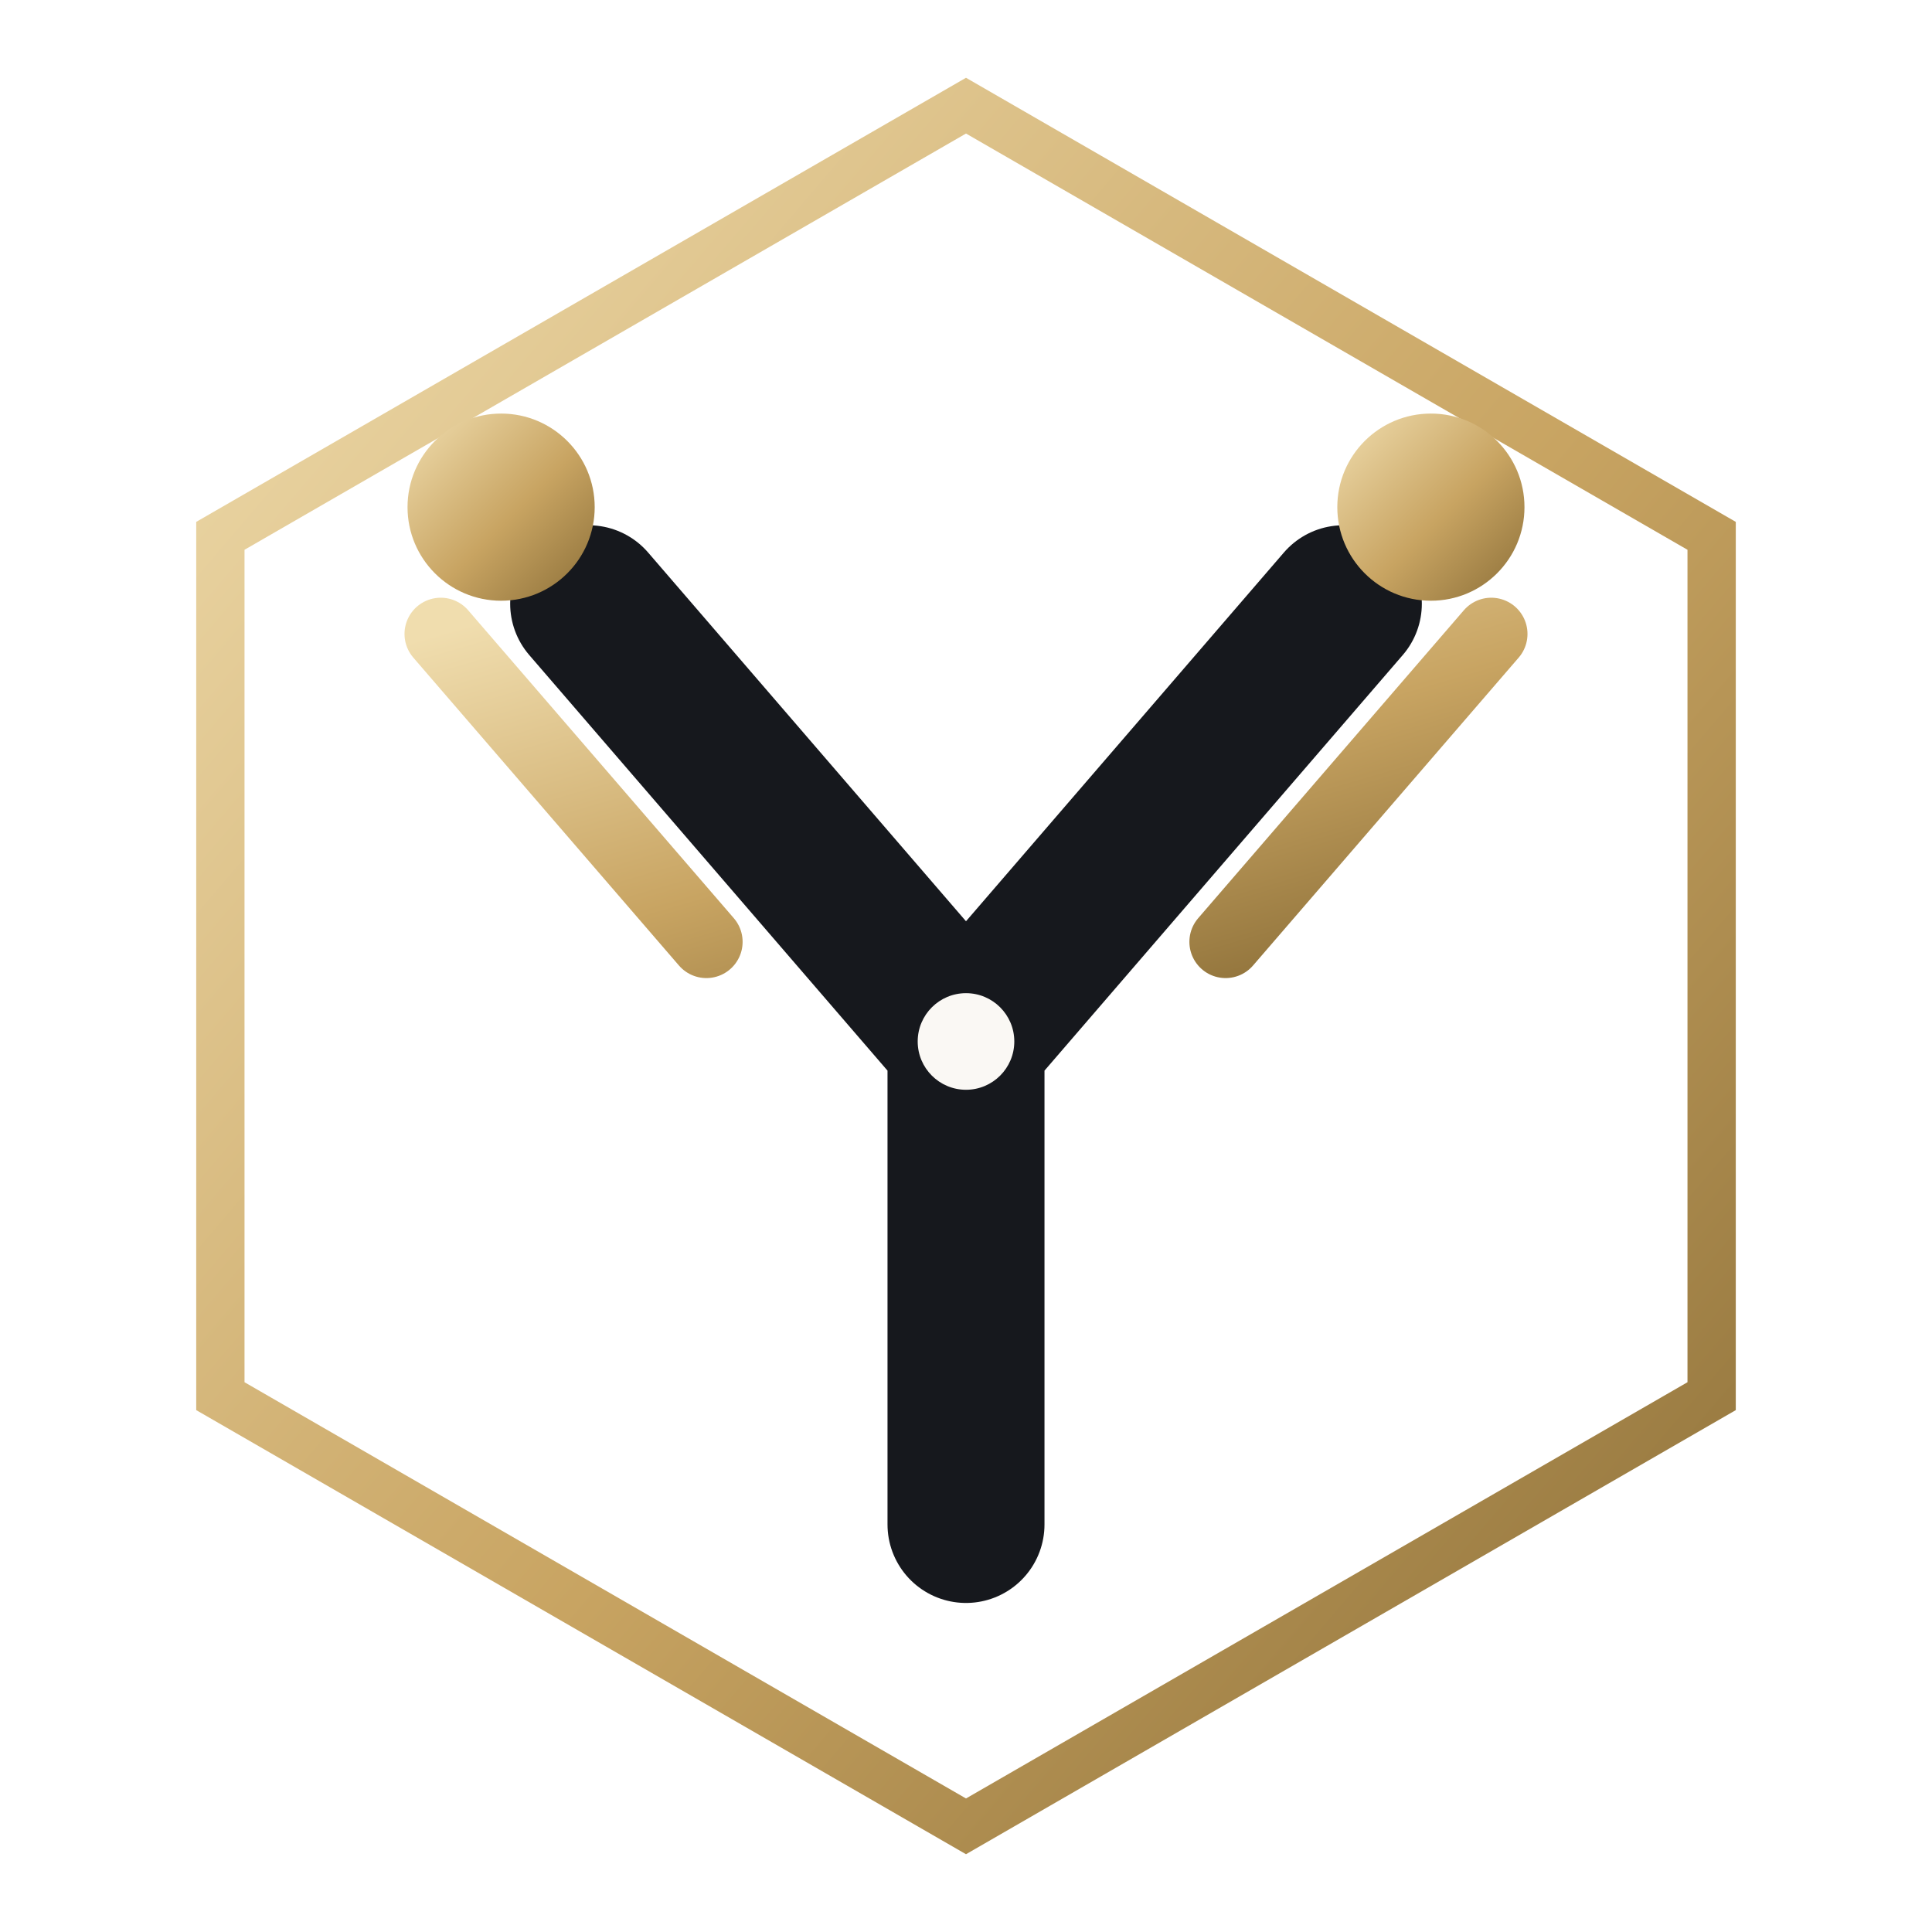
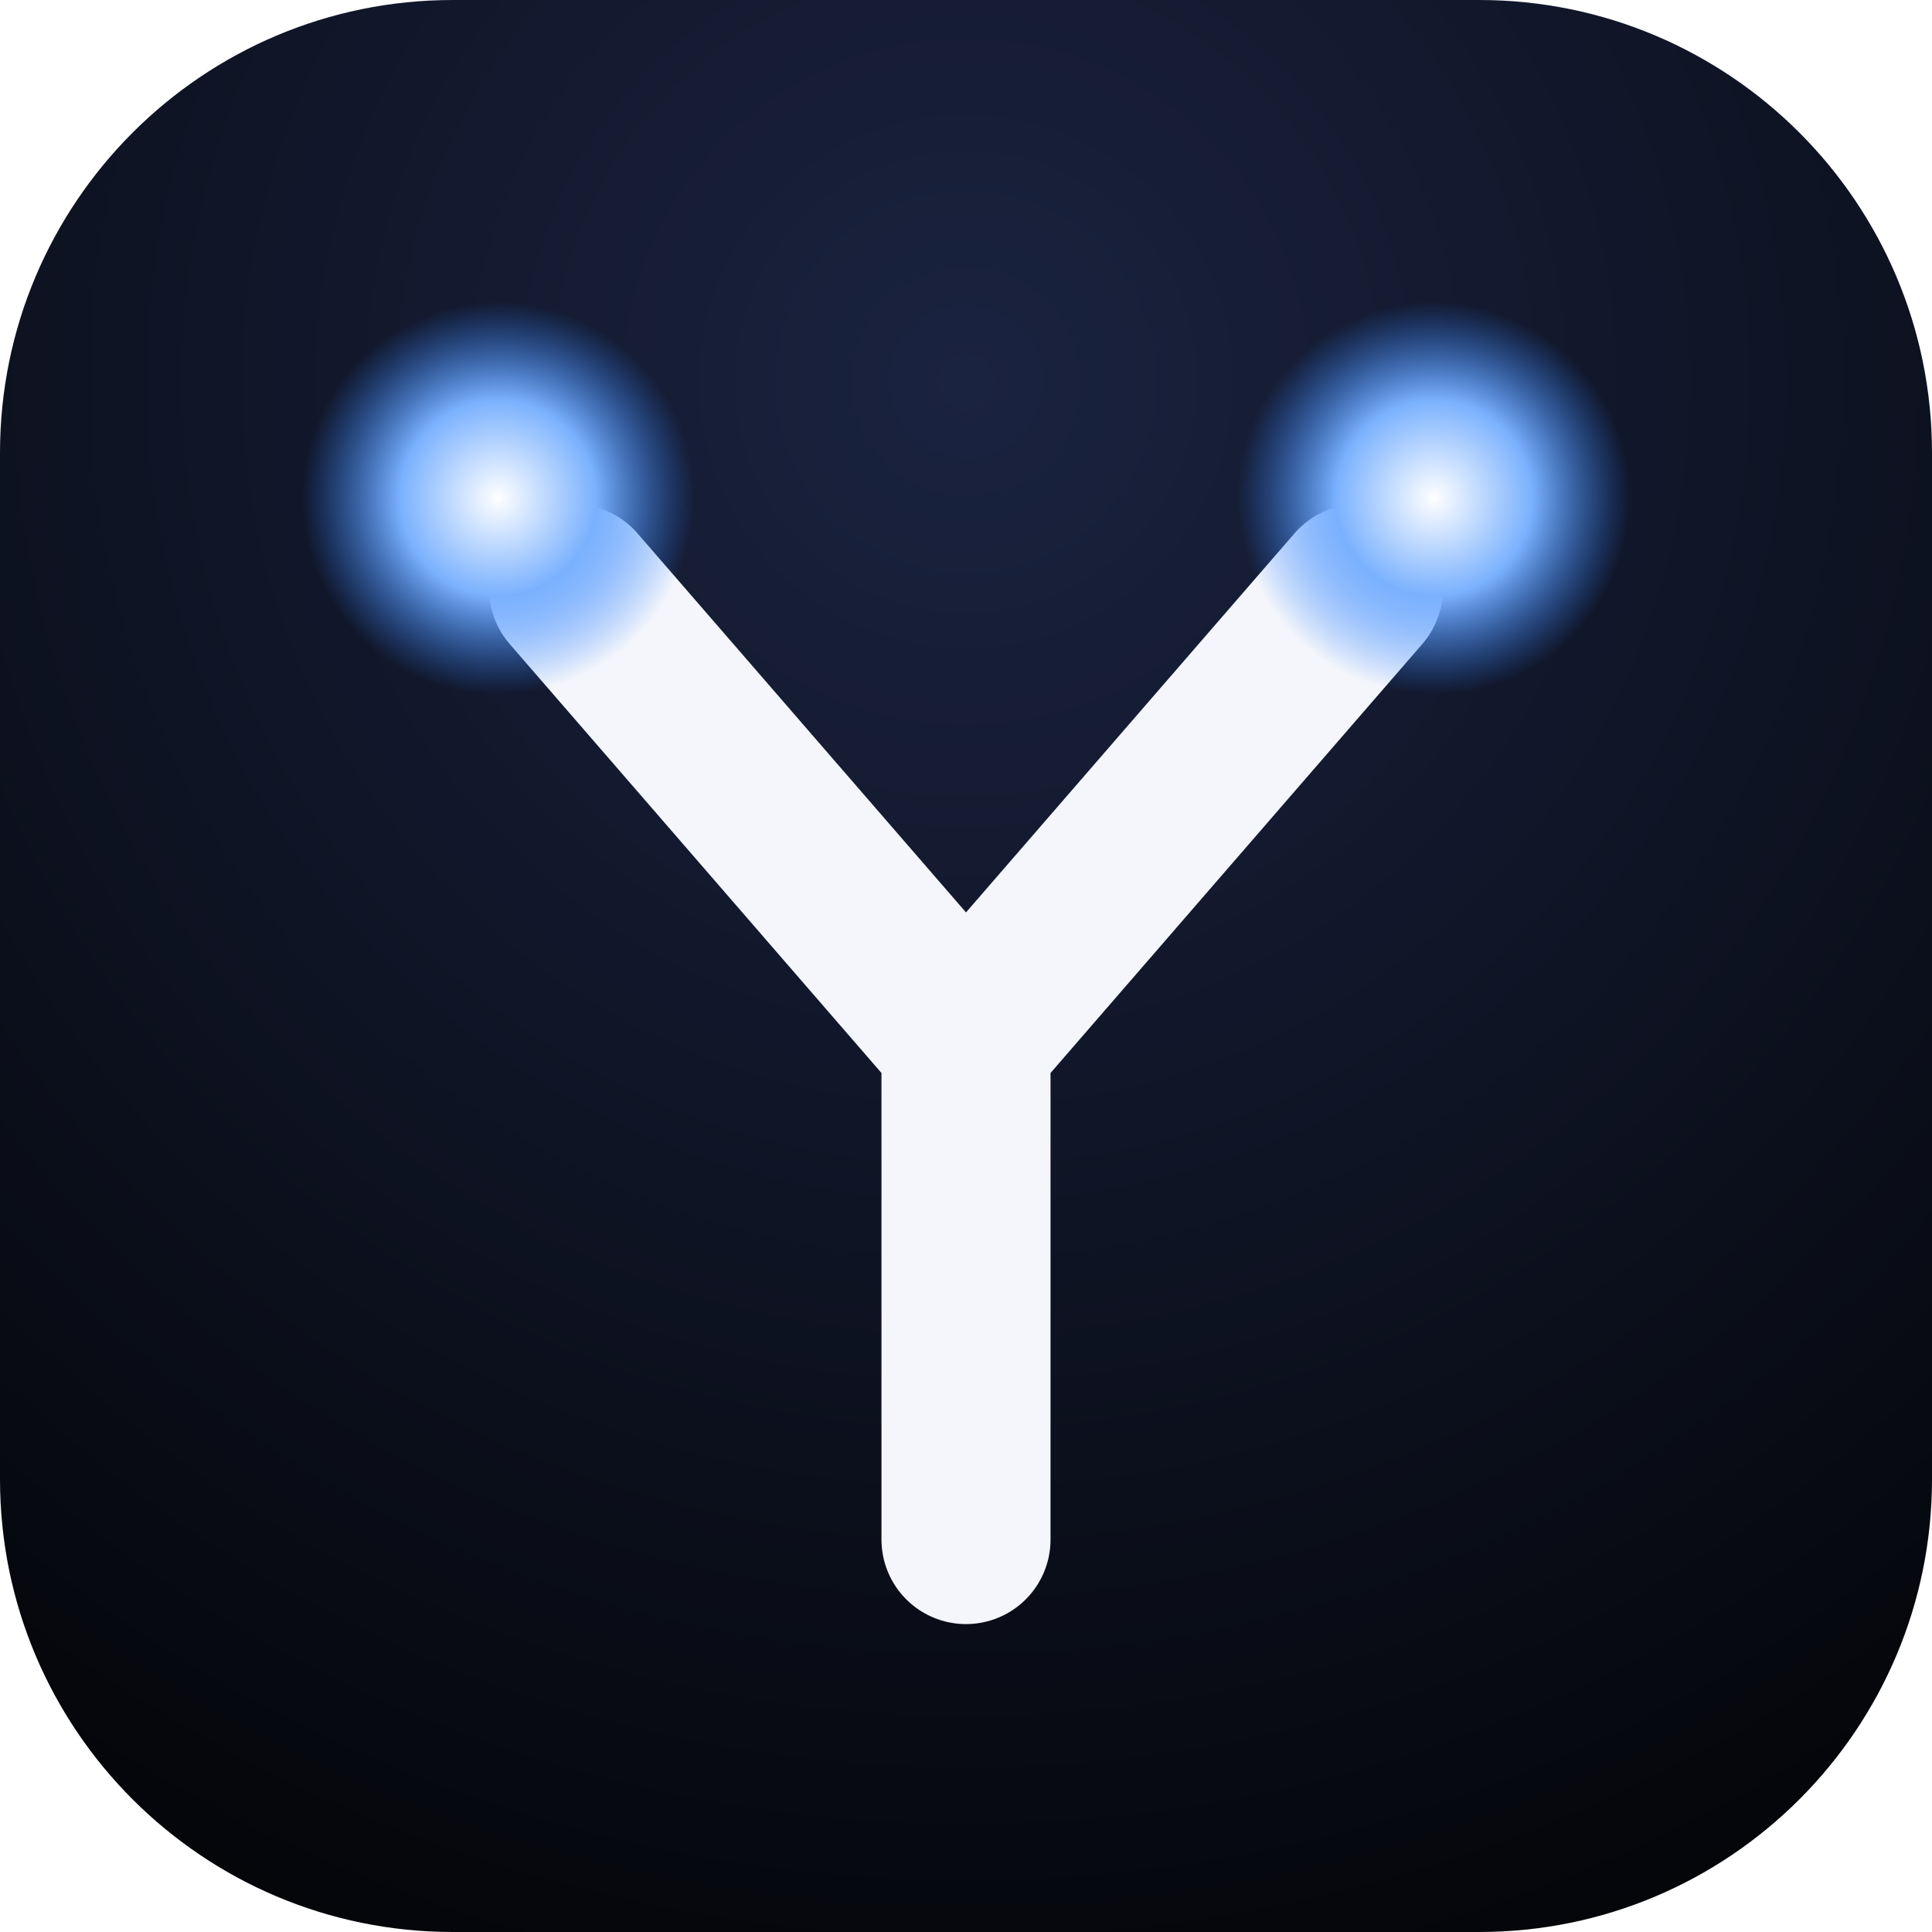
- <svg xmlns="http://www.w3.org/2000/svg" viewBox="0 0 64 64" role="img" aria-label="Antibody">
+ <svg xmlns="http://www.w3.org/2000/svg" viewBox="0 0 64 64">
  <defs>
-     <linearGradient id="g" x1="0" y1="0" x2="1" y2="1">
-       <stop offset="0" stop-color="#F0DDAE" />
-       <stop offset=".55" stop-color="#C8A462" />
-       <stop offset="1" stop-color="#8C6F38" />
-     </linearGradient>
+     <radialGradient id="bg" cx=".5" cy=".2" r=".9">
+       <stop offset="0" stop-color="#1A2340" />
+       <stop offset="1" stop-color="#030407" />
+     </radialGradient>
+     <radialGradient id="tip">
+       <stop offset="0" stop-color="#FFFFFF" />
+       <stop offset=".5" stop-color="#7AB1FE" />
+       <stop offset="1" stop-color="#2B7FFF" stop-opacity="0" />
+     </radialGradient>
  </defs>
-   <path d="M32 3.5 56.7 17.75v28.5L32 60.5 7.3 46.25v-28.5Z" fill="none" stroke="url(#g)" stroke-width="1.6" />
-   <path d="M32 50.5V34.5M32 34.5 19.5 20M32 34.5 44.5 20" fill="none" stroke="#16181D" stroke-width="5.2" stroke-linecap="round" stroke-linejoin="round" />
-   <path d="M23.4 31.2 14.6 21M40.6 31.2 49.4 21" fill="none" stroke="url(#g)" stroke-width="2.4" stroke-linecap="round" />
-   <circle cx="16.6" cy="16.8" r="3.1" fill="url(#g)" />
-   <circle cx="47.4" cy="16.8" r="3.1" fill="url(#g)" />
-   <circle cx="32" cy="34.5" r="1.6" fill="#FAF8F4" />
+   <rect width="64" height="64" rx="15" fill="url(#bg)" />
+   <path d="M32 51V34.5M32 34.5 19 19.5M32 34.5 45 19.5" fill="none" stroke="#F4F6FB" stroke-width="5.6" stroke-linecap="round" stroke-linejoin="round" />
+   <circle cx="16.5" cy="16.5" r="6.5" fill="url(#tip)" />
+   <circle cx="47.5" cy="16.5" r="6.5" fill="url(#tip)" />
</svg>
